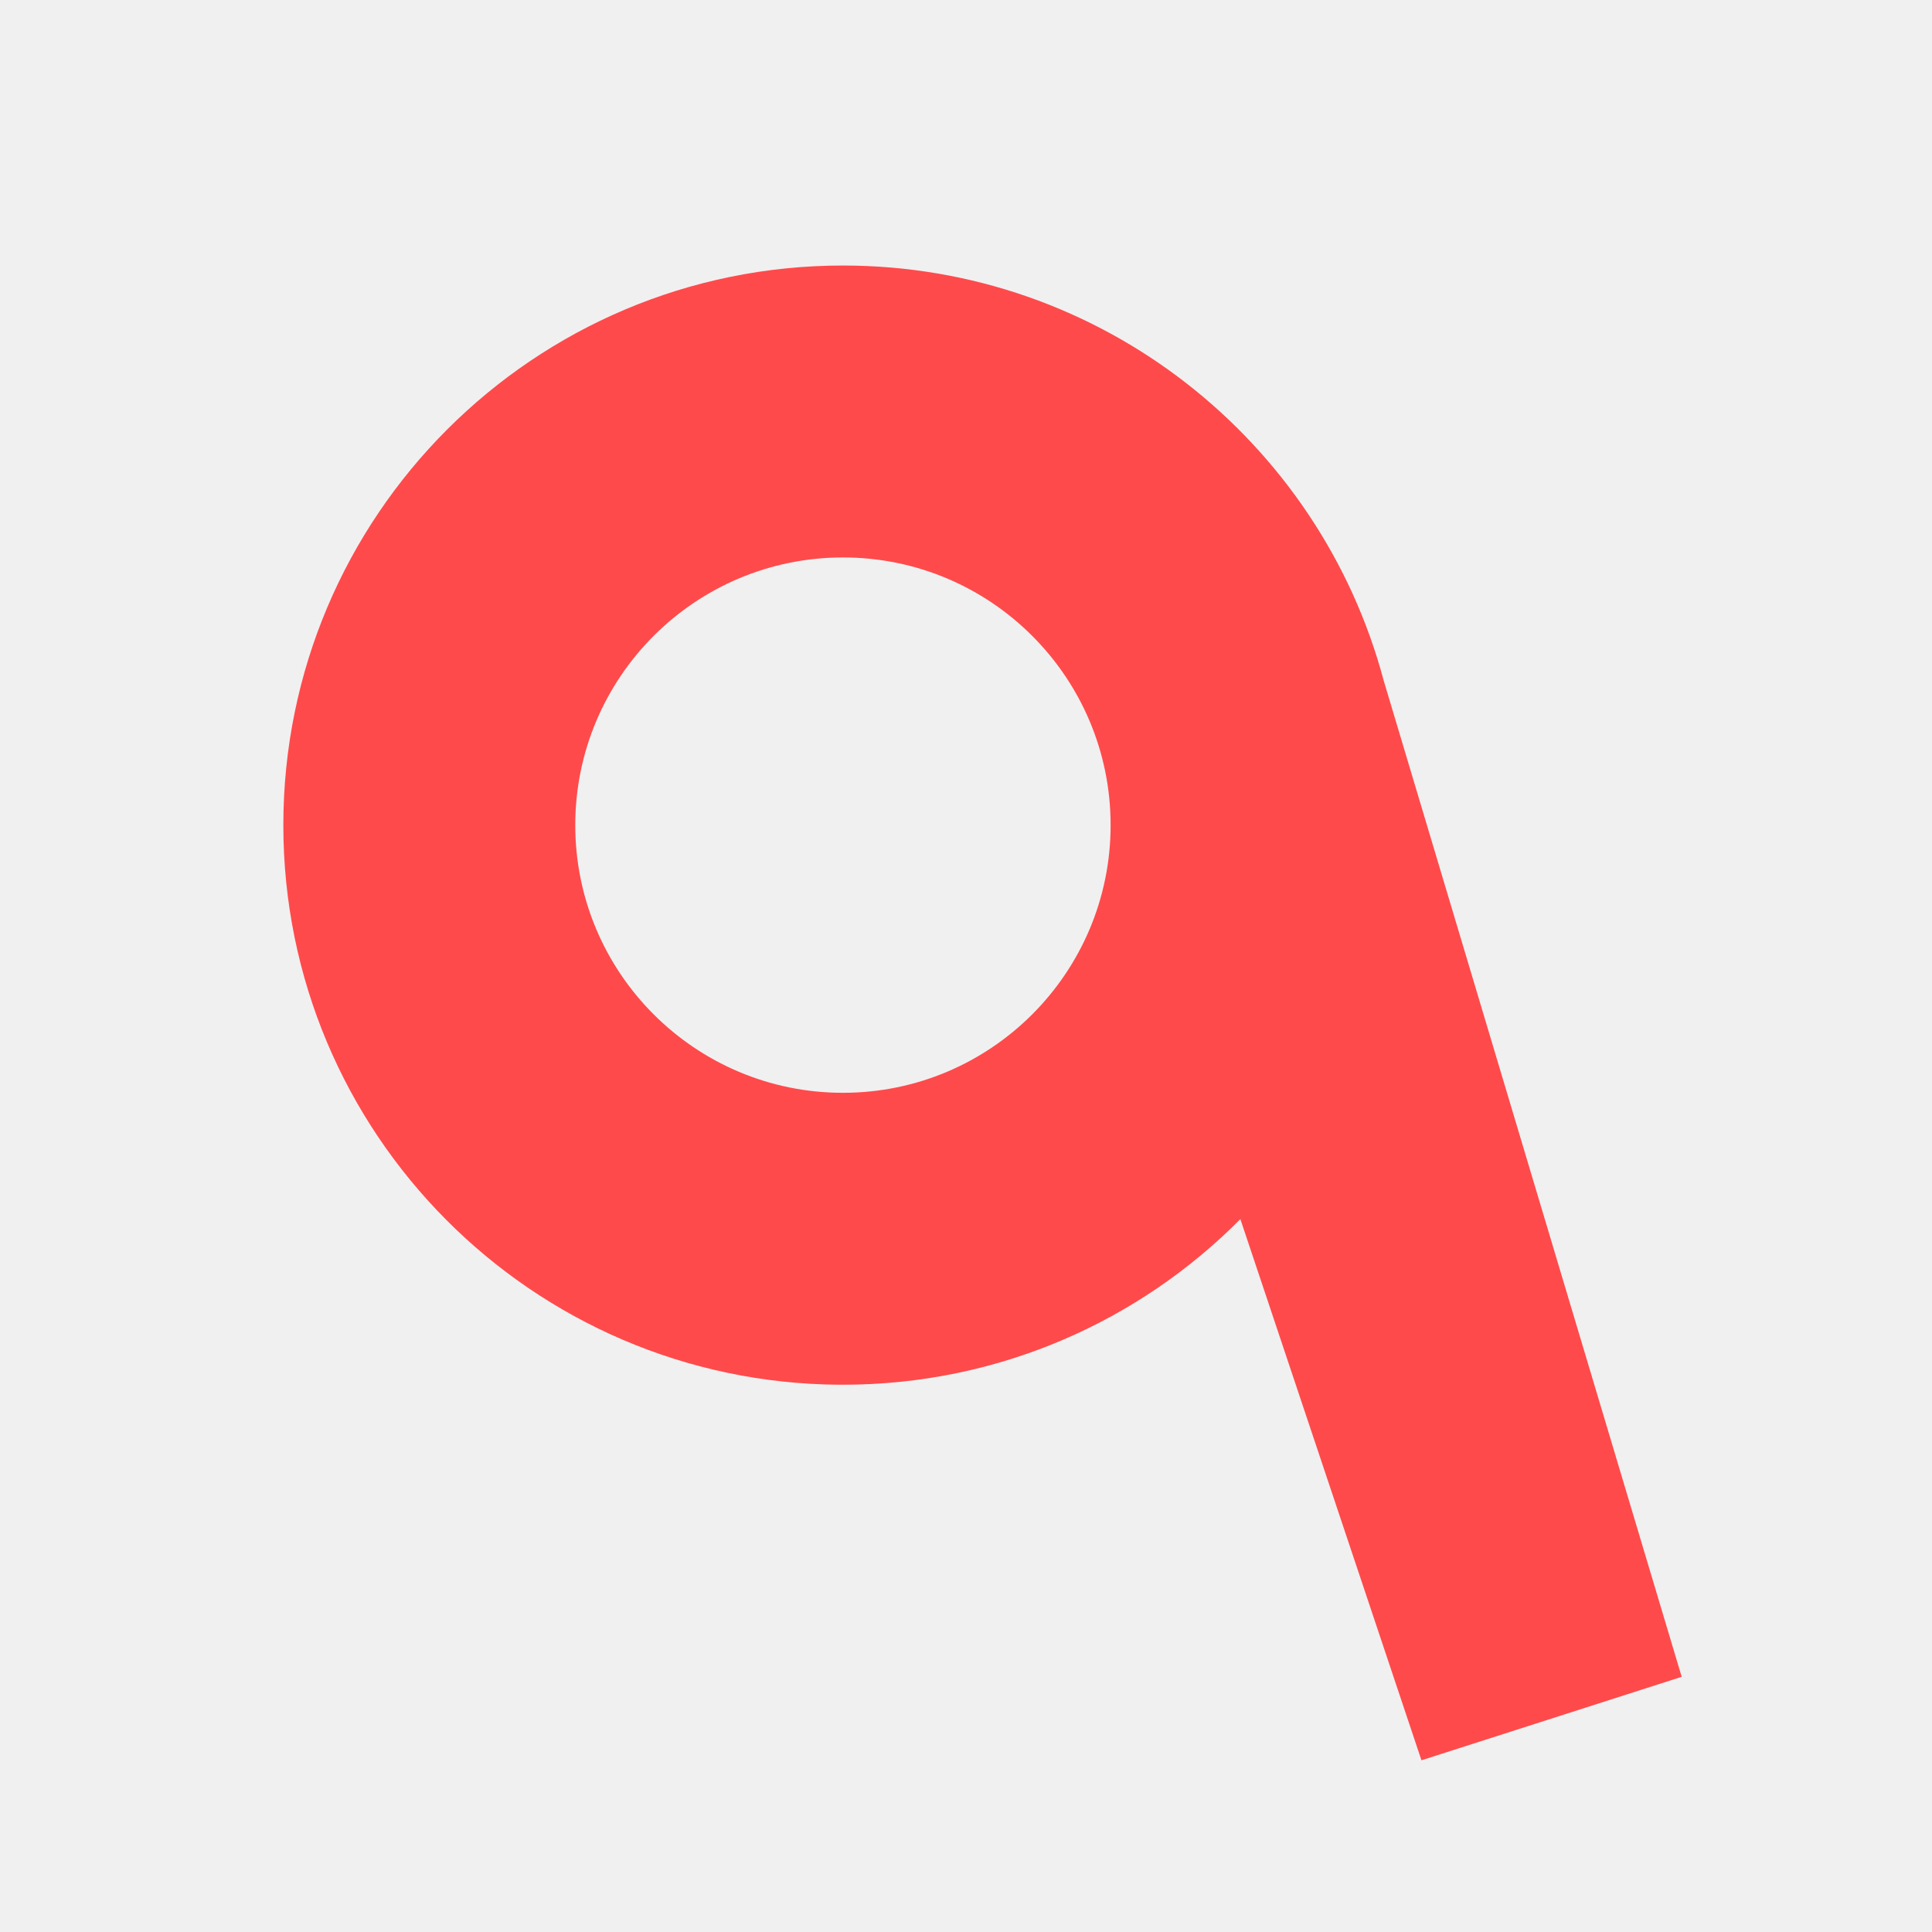
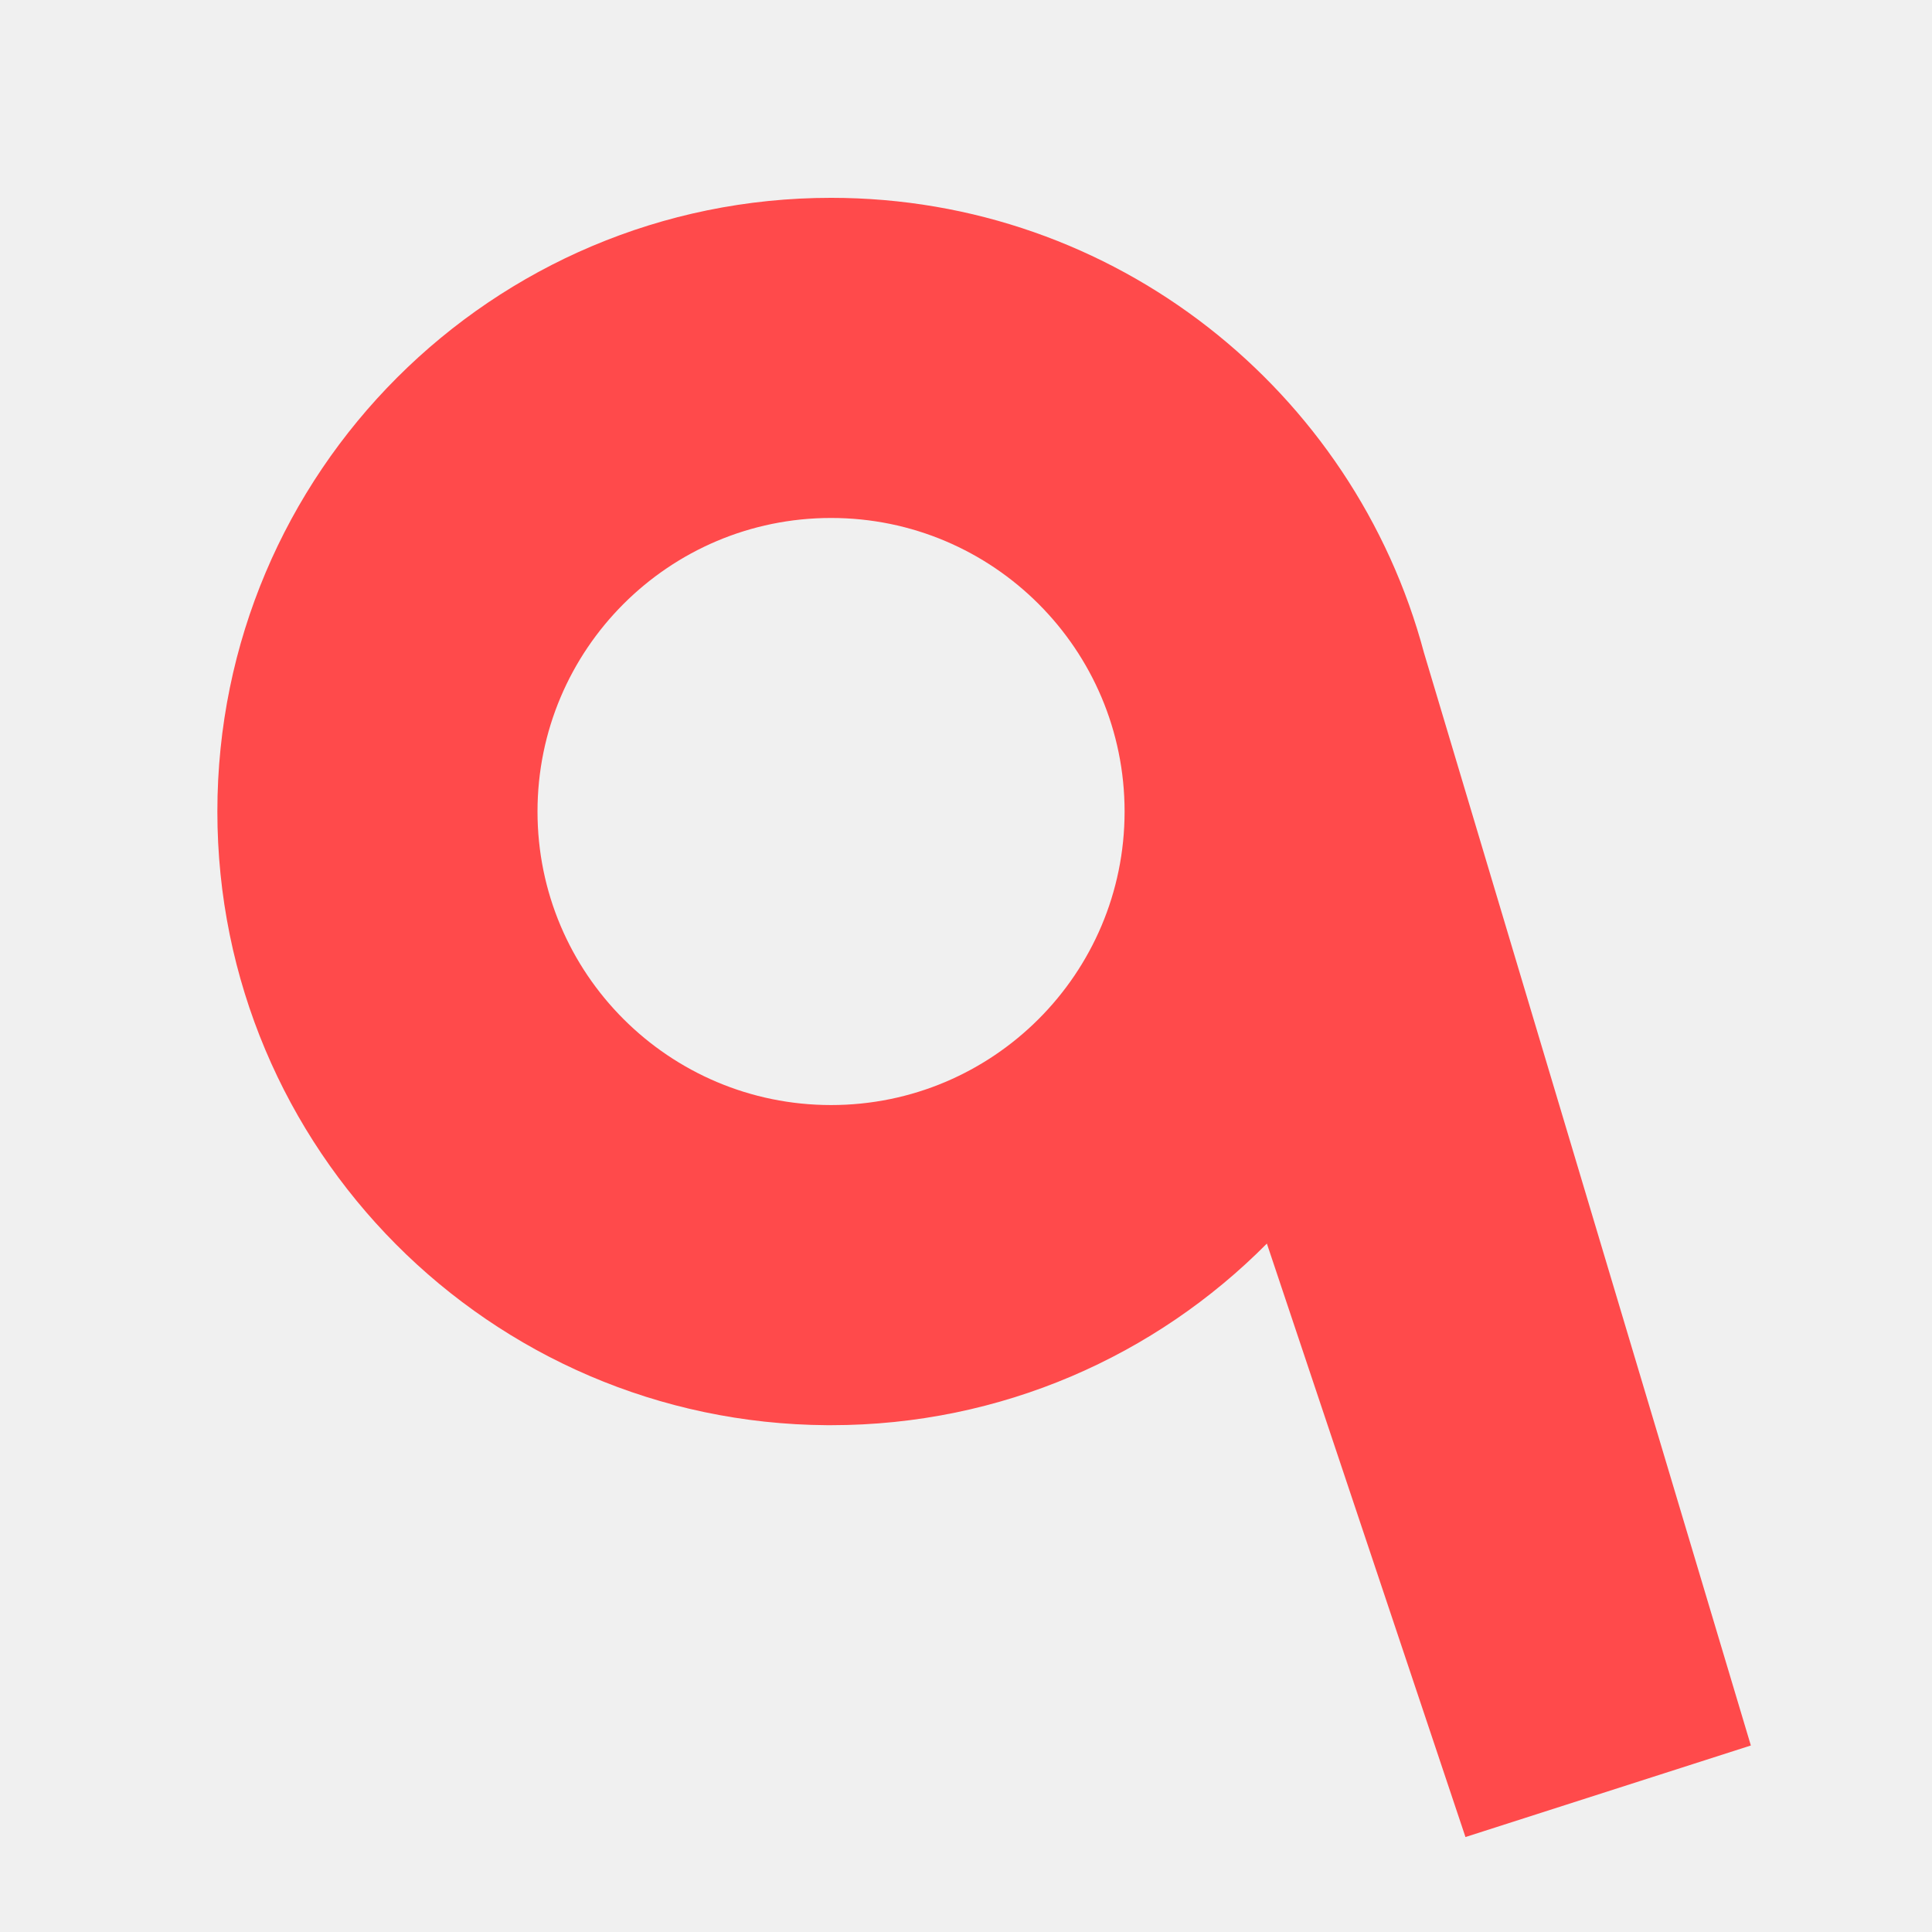
<svg xmlns="http://www.w3.org/2000/svg" width="20" height="20" viewBox="0 0 20 20" fill="none">
-   <g id="mateo-optical-size" transform="matrix(0.7736917 0 0 0.7736917 2.434035 2.748616)">
+   <g id="mateo-optical-size" transform="matrix(0.8484525 0 0 0.8484525 1.702946 2.047924)">
    <g clip-path="url(#clip0_633_351)">
      <path d="M8.133 0C11.598 4.00638e-06 14.514 2.354 15.367 5.551L19.355 18.883L15.873 20L13.45 12.759C12.094 14.127 10.212 14.975 8.133 14.975L8.084 14.975C3.971 14.949 0.645 11.607 0.645 7.488C0.645 3.352 3.997 5.42981e-06 8.133 0ZM8.133 3.906C6.155 3.906 4.551 5.51 4.551 7.488C4.551 9.465 6.155 11.069 8.133 11.069C10.11 11.069 11.714 9.465 11.714 7.488C11.714 5.51 10.11 3.906 8.133 3.906Z" fill="#FF4A4B" />
    </g>
    <defs>
      <clipPath id="clip0_633_351">
        <rect width="20" height="20" fill="white" />
      </clipPath>
    </defs>
  </g>
</svg>
